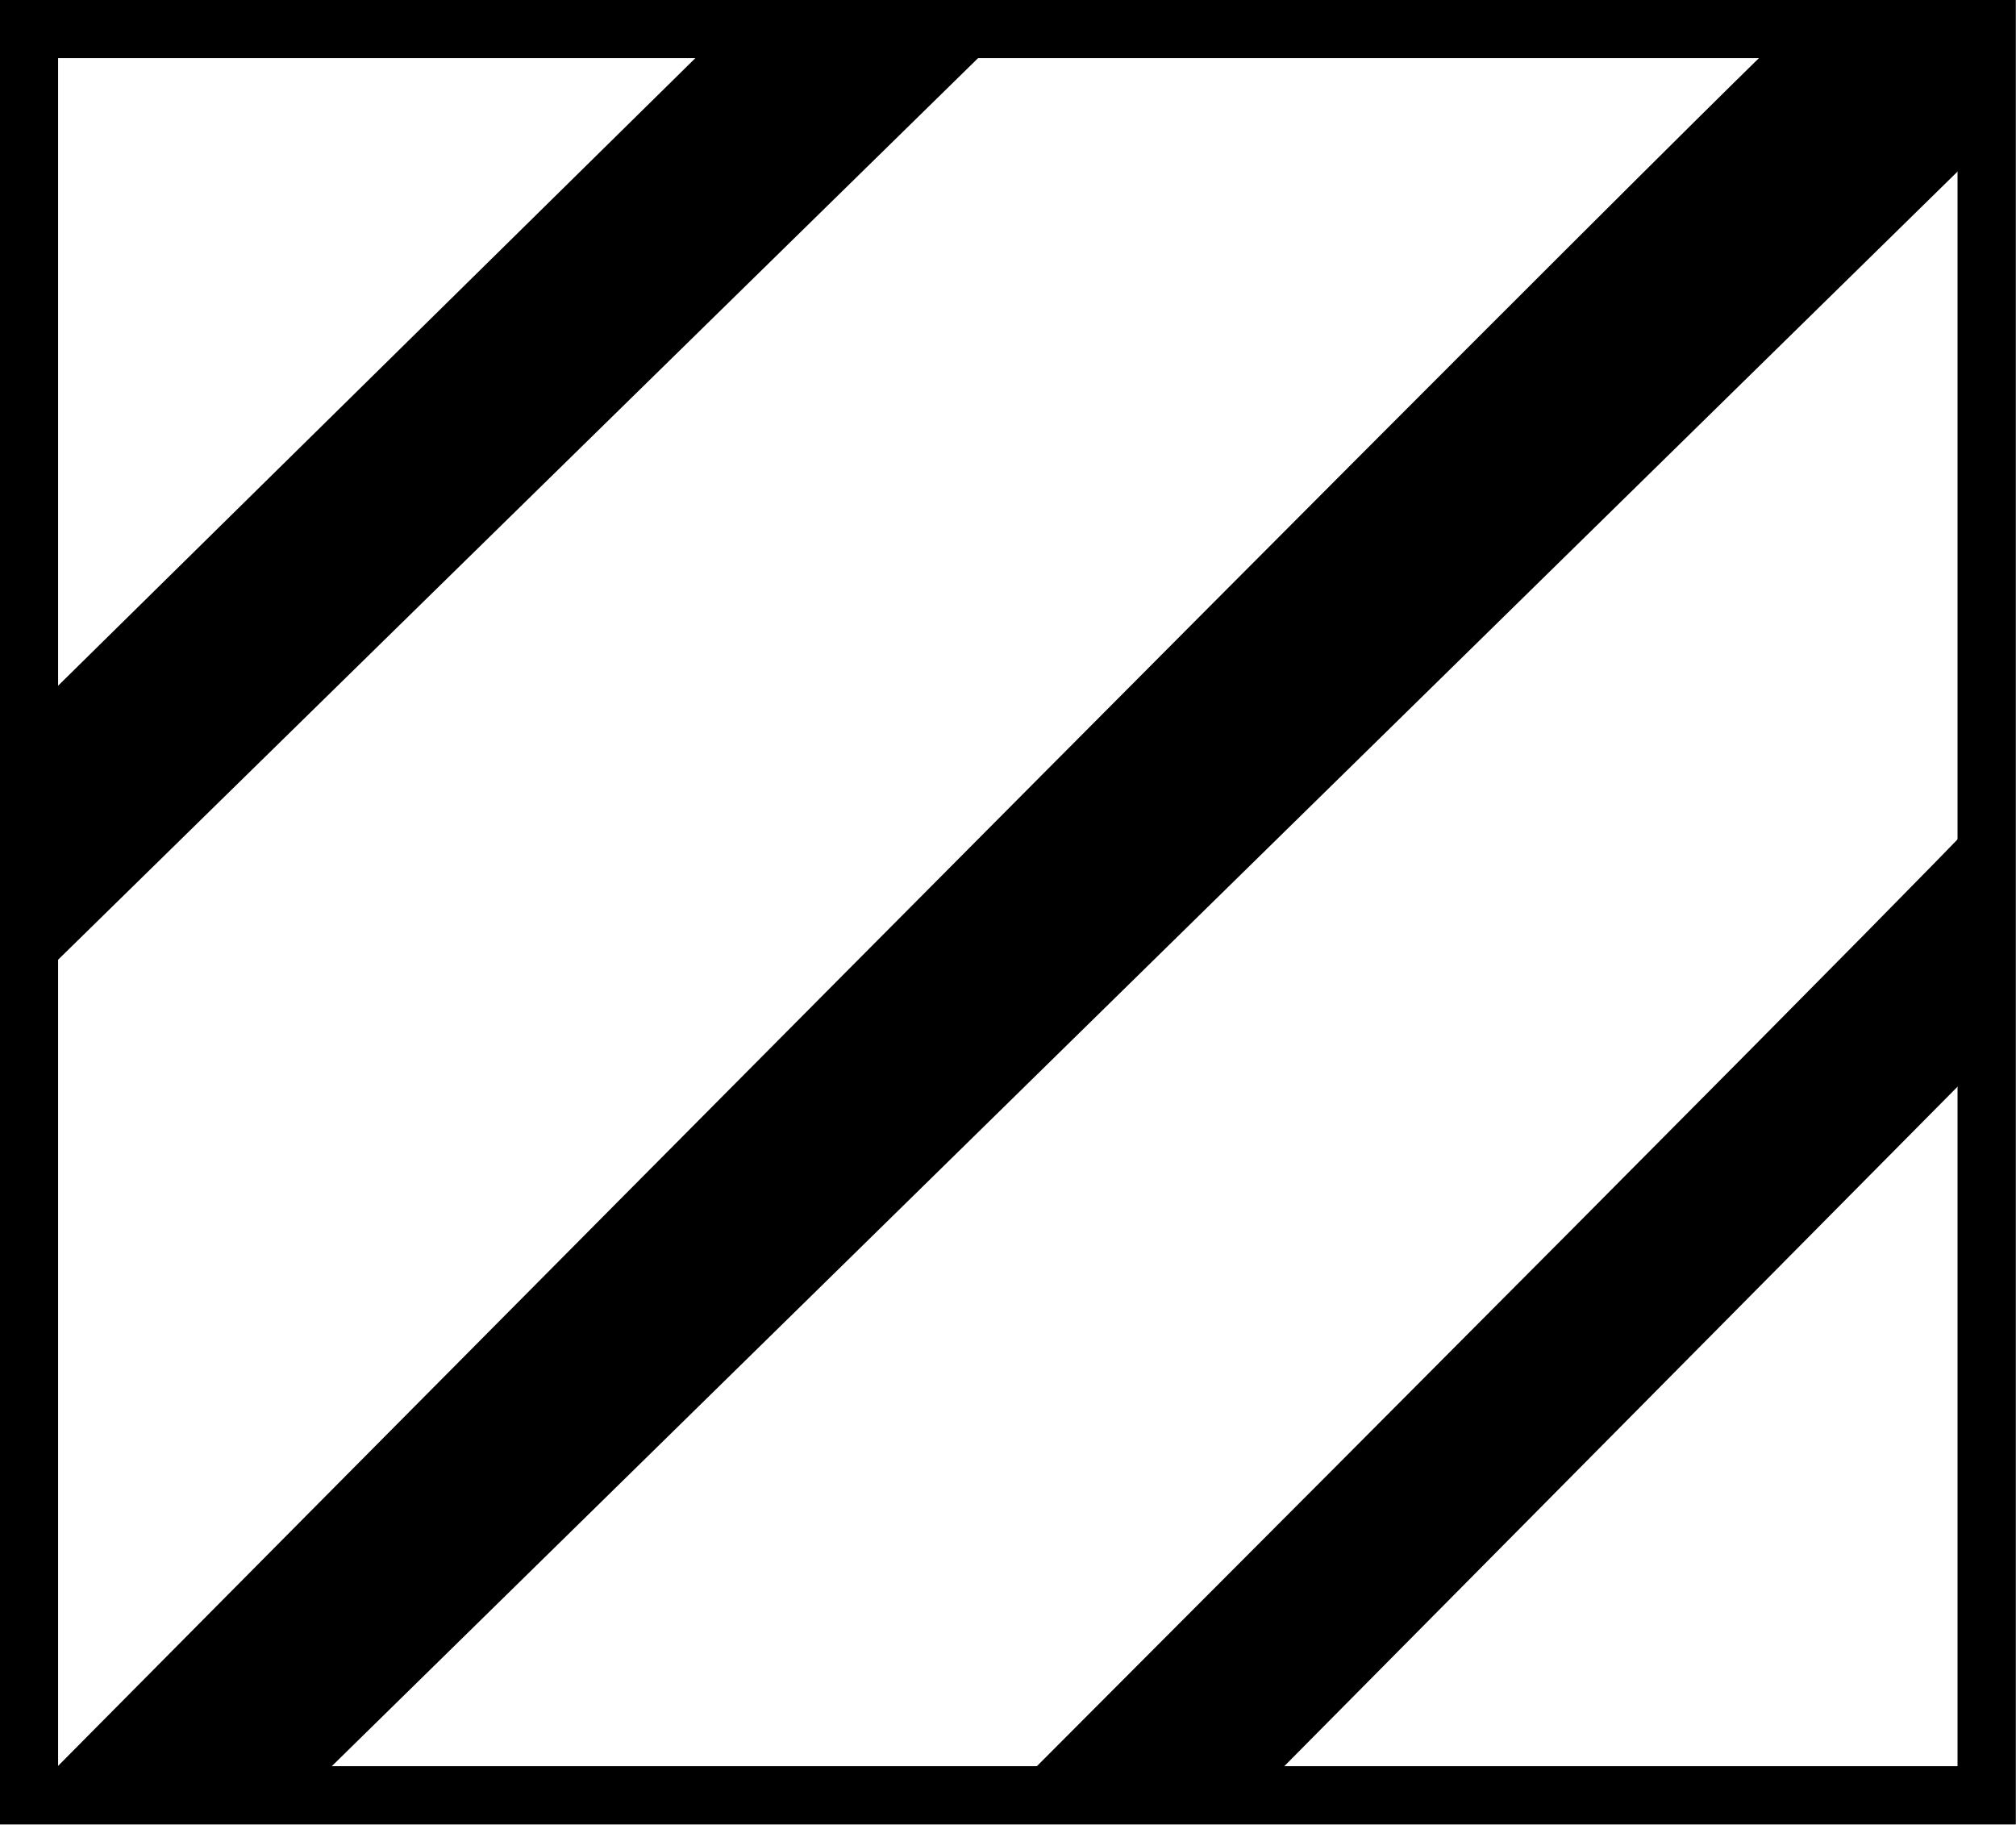
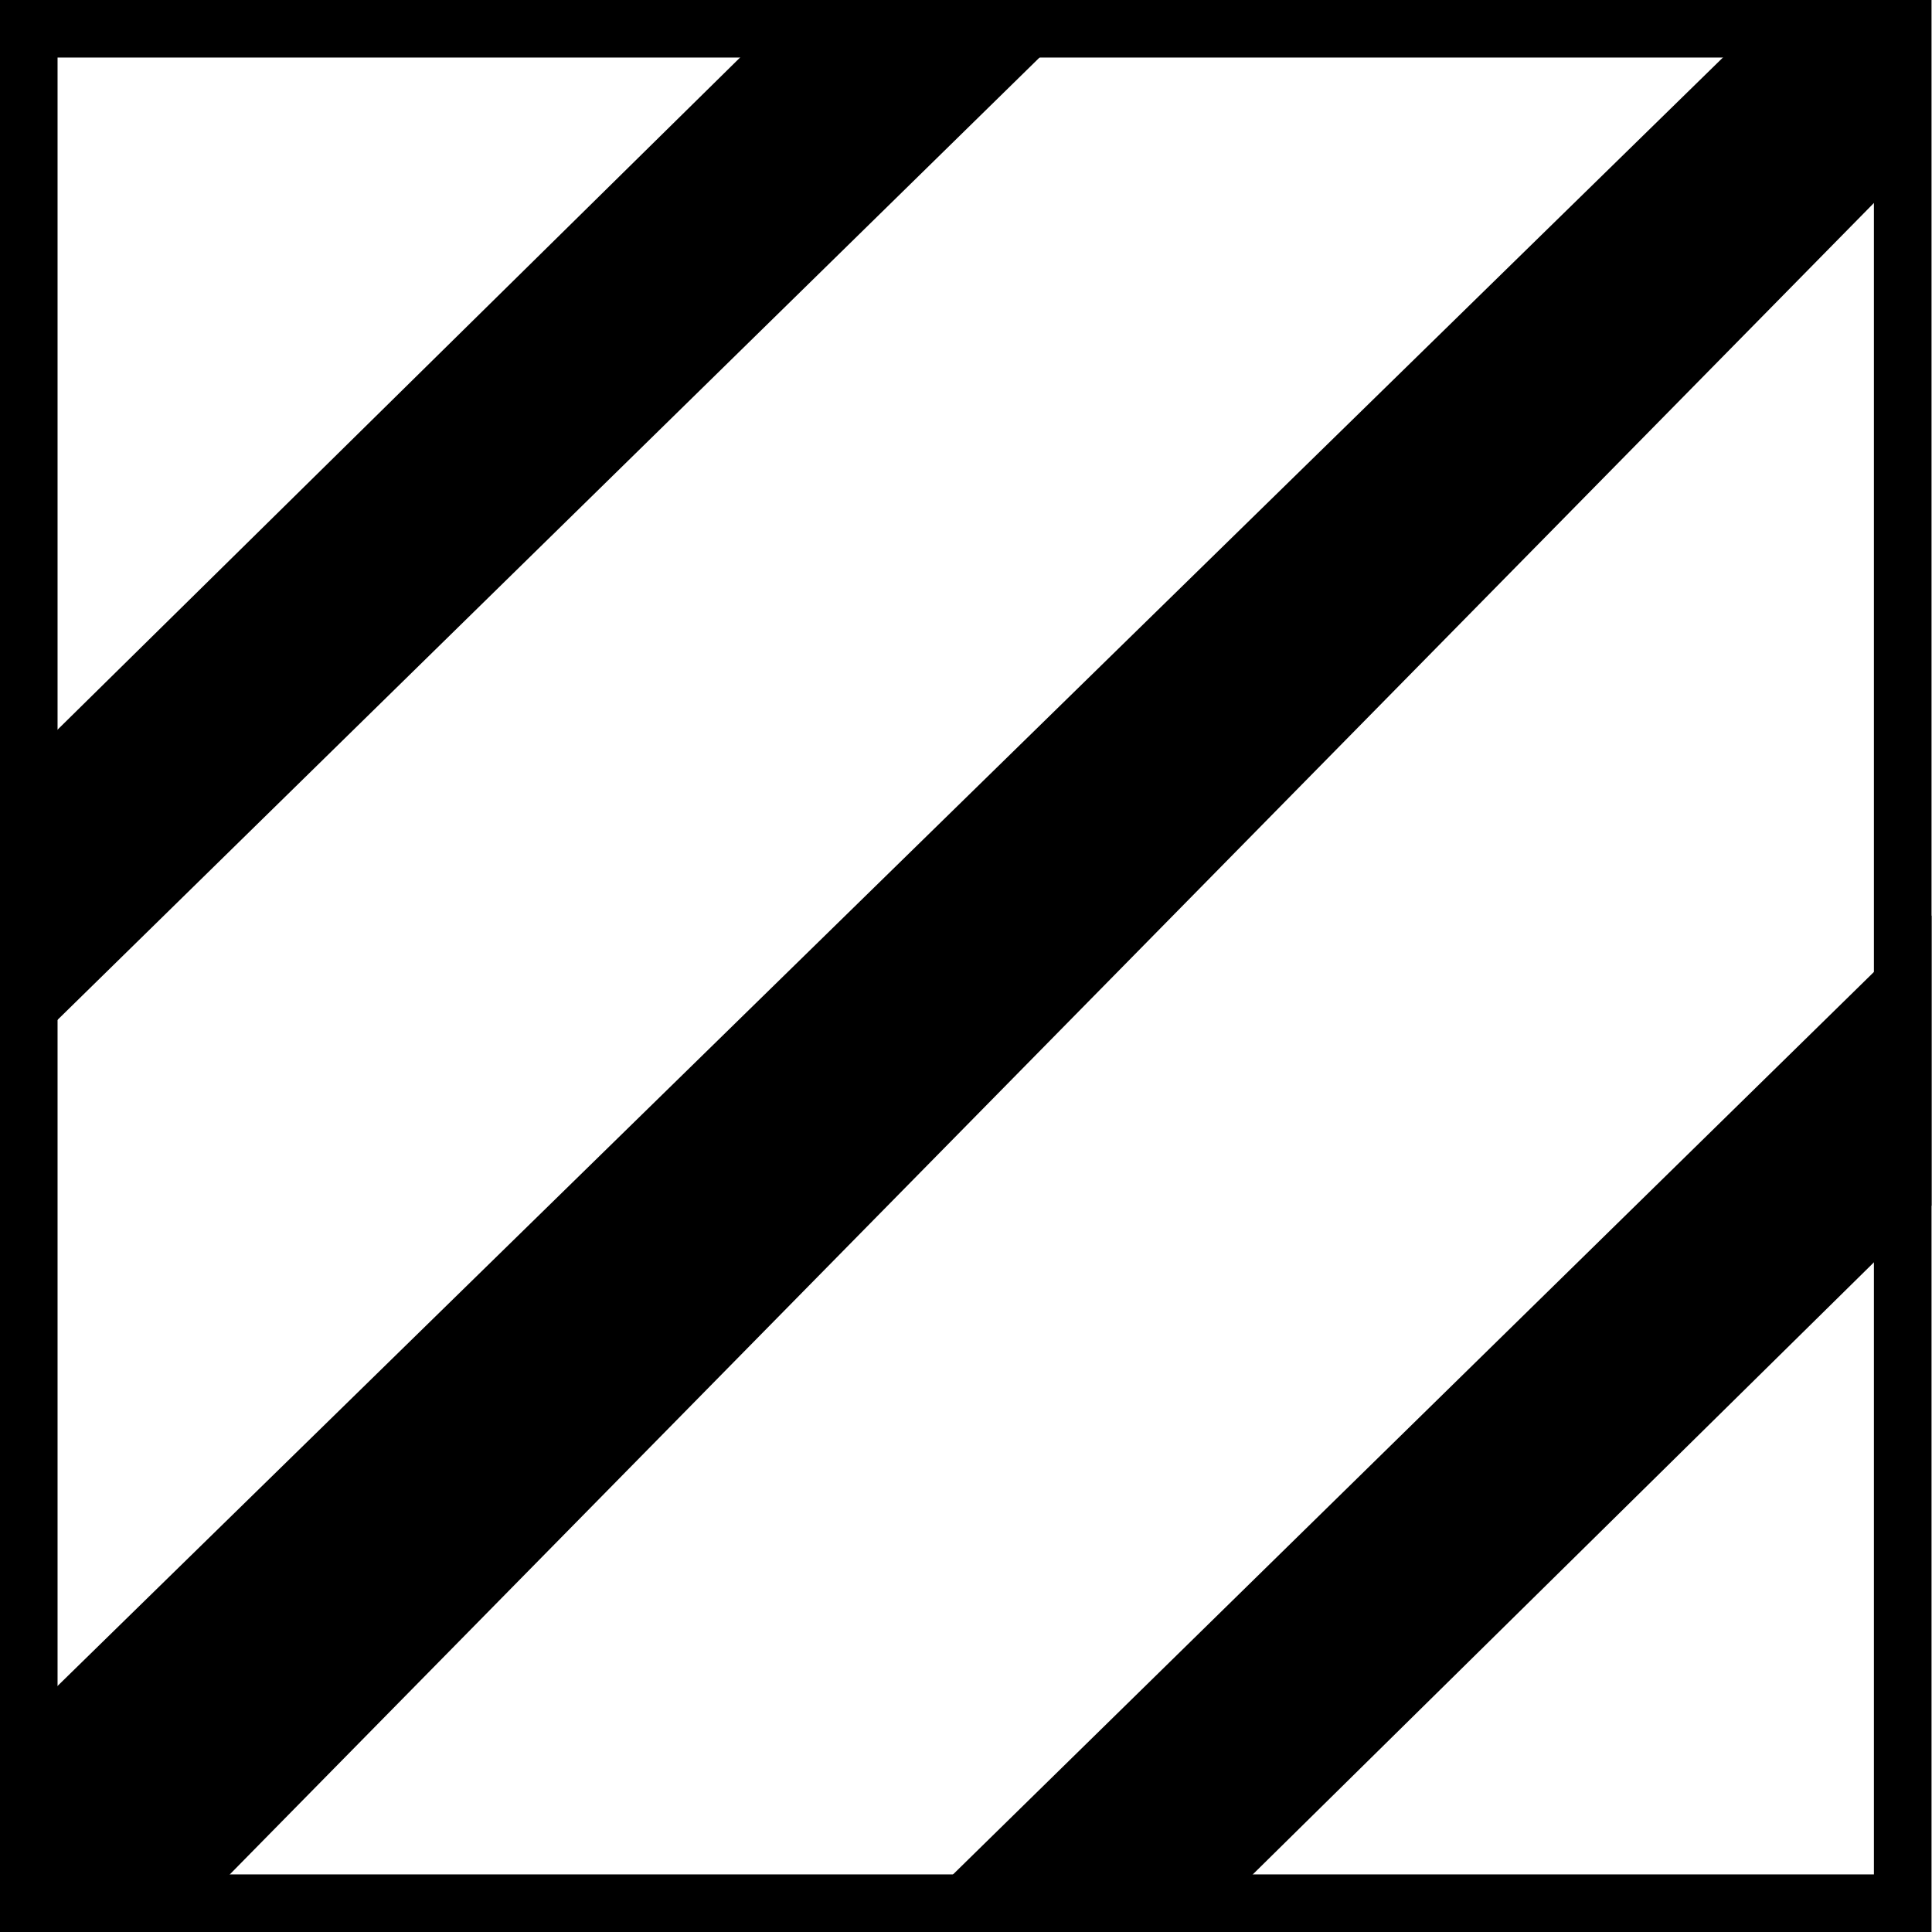
- <svg xmlns="http://www.w3.org/2000/svg" width="17.683" height="16" viewBox="0 0 17.683 16">
-   <path fill-rule="nonzero" fill="rgb(100%, 100%, 100%)" fill-opacity="1" stroke-width="0.477" stroke-linecap="round" stroke-linejoin="miter" stroke="rgb(0%, 0%, 0%)" stroke-opacity="1" stroke-miterlimit="3" d="M 0.237 0.237 L 16.26 0.237 L 16.26 14.693 L 0.237 14.693 Z M 0.237 0.237 " transform="matrix(1.0717, 0, 0, 1.0717, 0, 0)" />
-   <path fill-rule="nonzero" fill="rgb(0%, 0%, 0%)" fill-opacity="1" d="M 8.84 15.746 C 17.426 7.148 17.426 7.094 17.426 7.094 L 17.426 9.273 L 11.012 15.746 L 8.84 15.746 " />
-   <path fill-rule="nonzero" fill="rgb(0%, 0%, 0%)" fill-opacity="1" d="M 0.254 15.746 C 15.613 0.254 15.695 0.254 15.695 0.254 L 17.426 0.254 L 17.426 1.254 L 2.391 16 Z M 0.254 15.746 " />
-   <path fill-rule="nonzero" fill="rgb(0%, 0%, 0%)" fill-opacity="1" d="M 0.254 6.266 L 6.359 0.254 L 8.84 0.254 L 0.254 8.668 Z M 0.254 6.266 " />
+ <svg xmlns="http://www.w3.org/2000/svg" width="15.996" height="16" viewBox="0 0 15.996 16">
+   <path fill-rule="nonzero" fill="rgb(100%, 100%, 100%)" fill-opacity="1" stroke-width="0.477" stroke-linecap="round" stroke-linejoin="miter" stroke="rgb(0%, 0%, 0%)" stroke-opacity="1" stroke-miterlimit="3" d="M 0.238 0.238 L 15.752 0.238 L 15.752 15.756 L 0.238 15.756 Z M 0.238 0.238 " transform="matrix(1.000349, 0, 0, 1.000349, 0, 0)" />
+   <path fill-rule="nonzero" fill="rgb(0%, 0%, 0%)" fill-opacity="1" d="M 0.25 14.184 L 14.5 0.25 L 15.758 0.238 L 15.758 1.438 L 1.668 15.762 L 0.238 15.762 Z M 0.25 14.184 " />
+   <path fill-rule="nonzero" fill="rgb(0%, 0%, 0%)" fill-opacity="1" d="M 0.25 6.266 L 6.359 0.25 L 8.84 0.25 L 0.25 8.668 Z M 0.25 6.266 " />
+   <path fill-rule="nonzero" fill="rgb(0%, 0%, 0%)" fill-opacity="1" d="M 15.996 9.984 L 9.891 16 L 7.406 16 L 15.996 7.582 Z M 15.996 9.984 " />
</svg>
